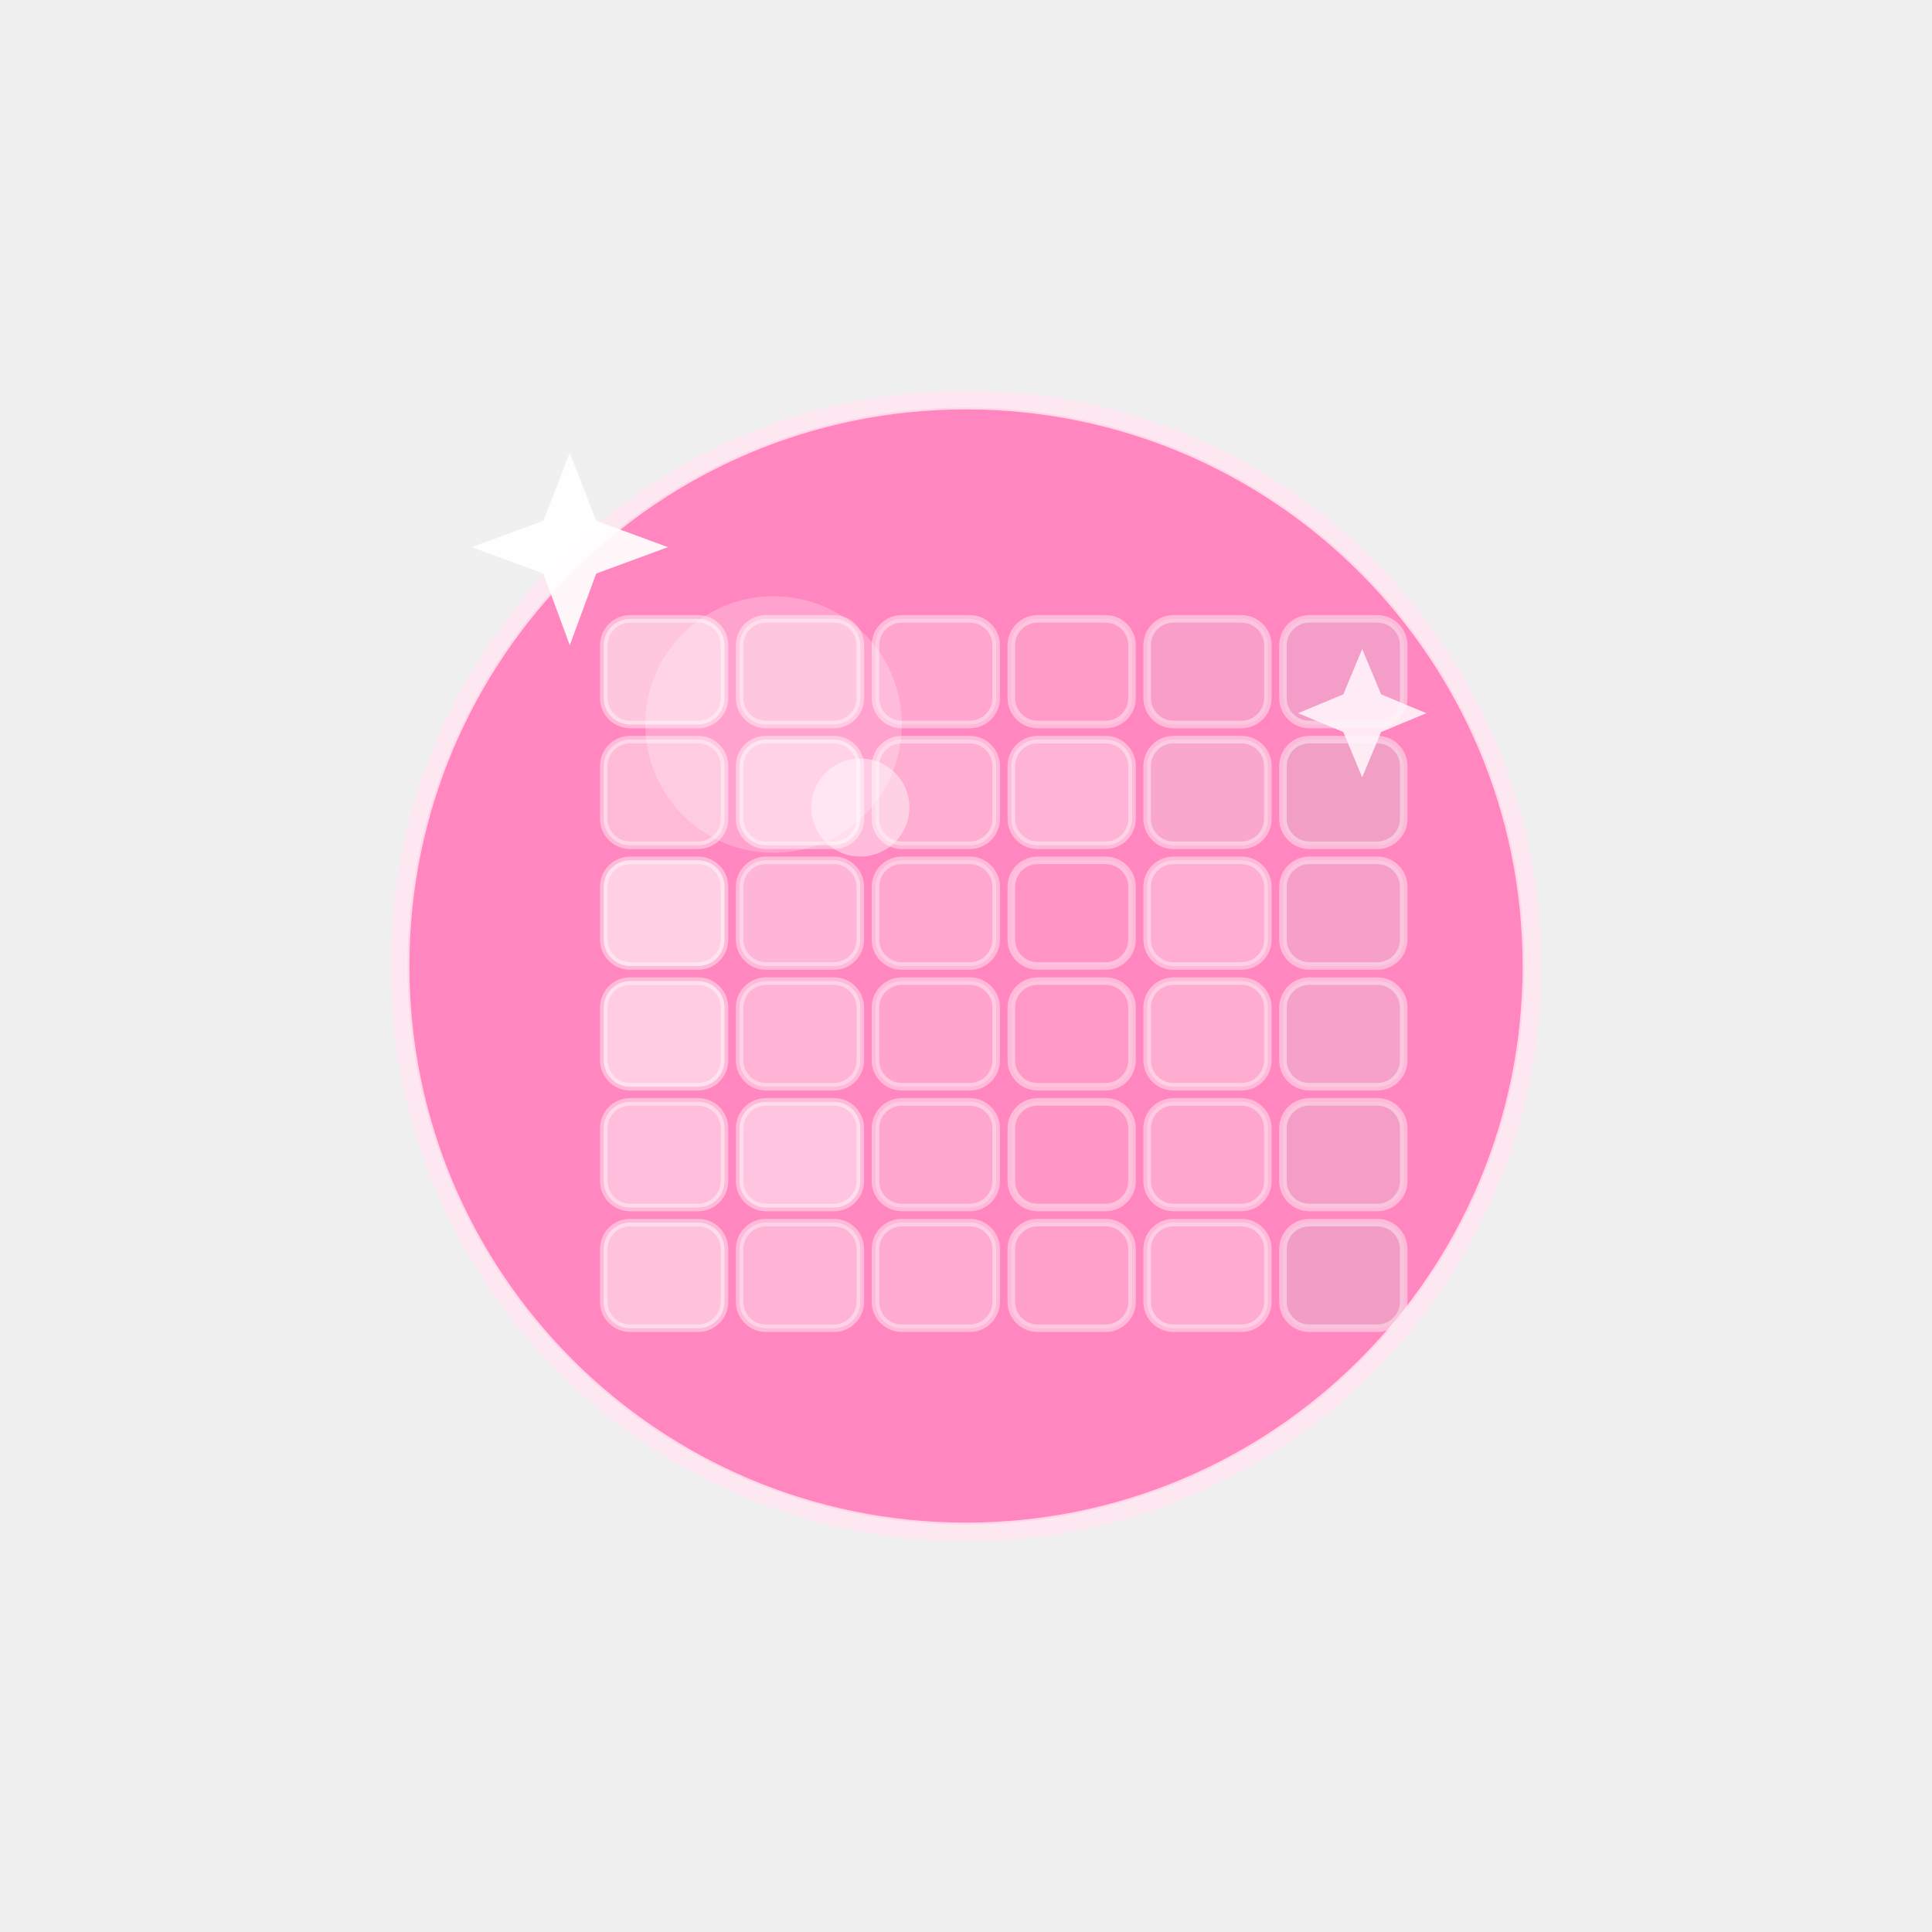
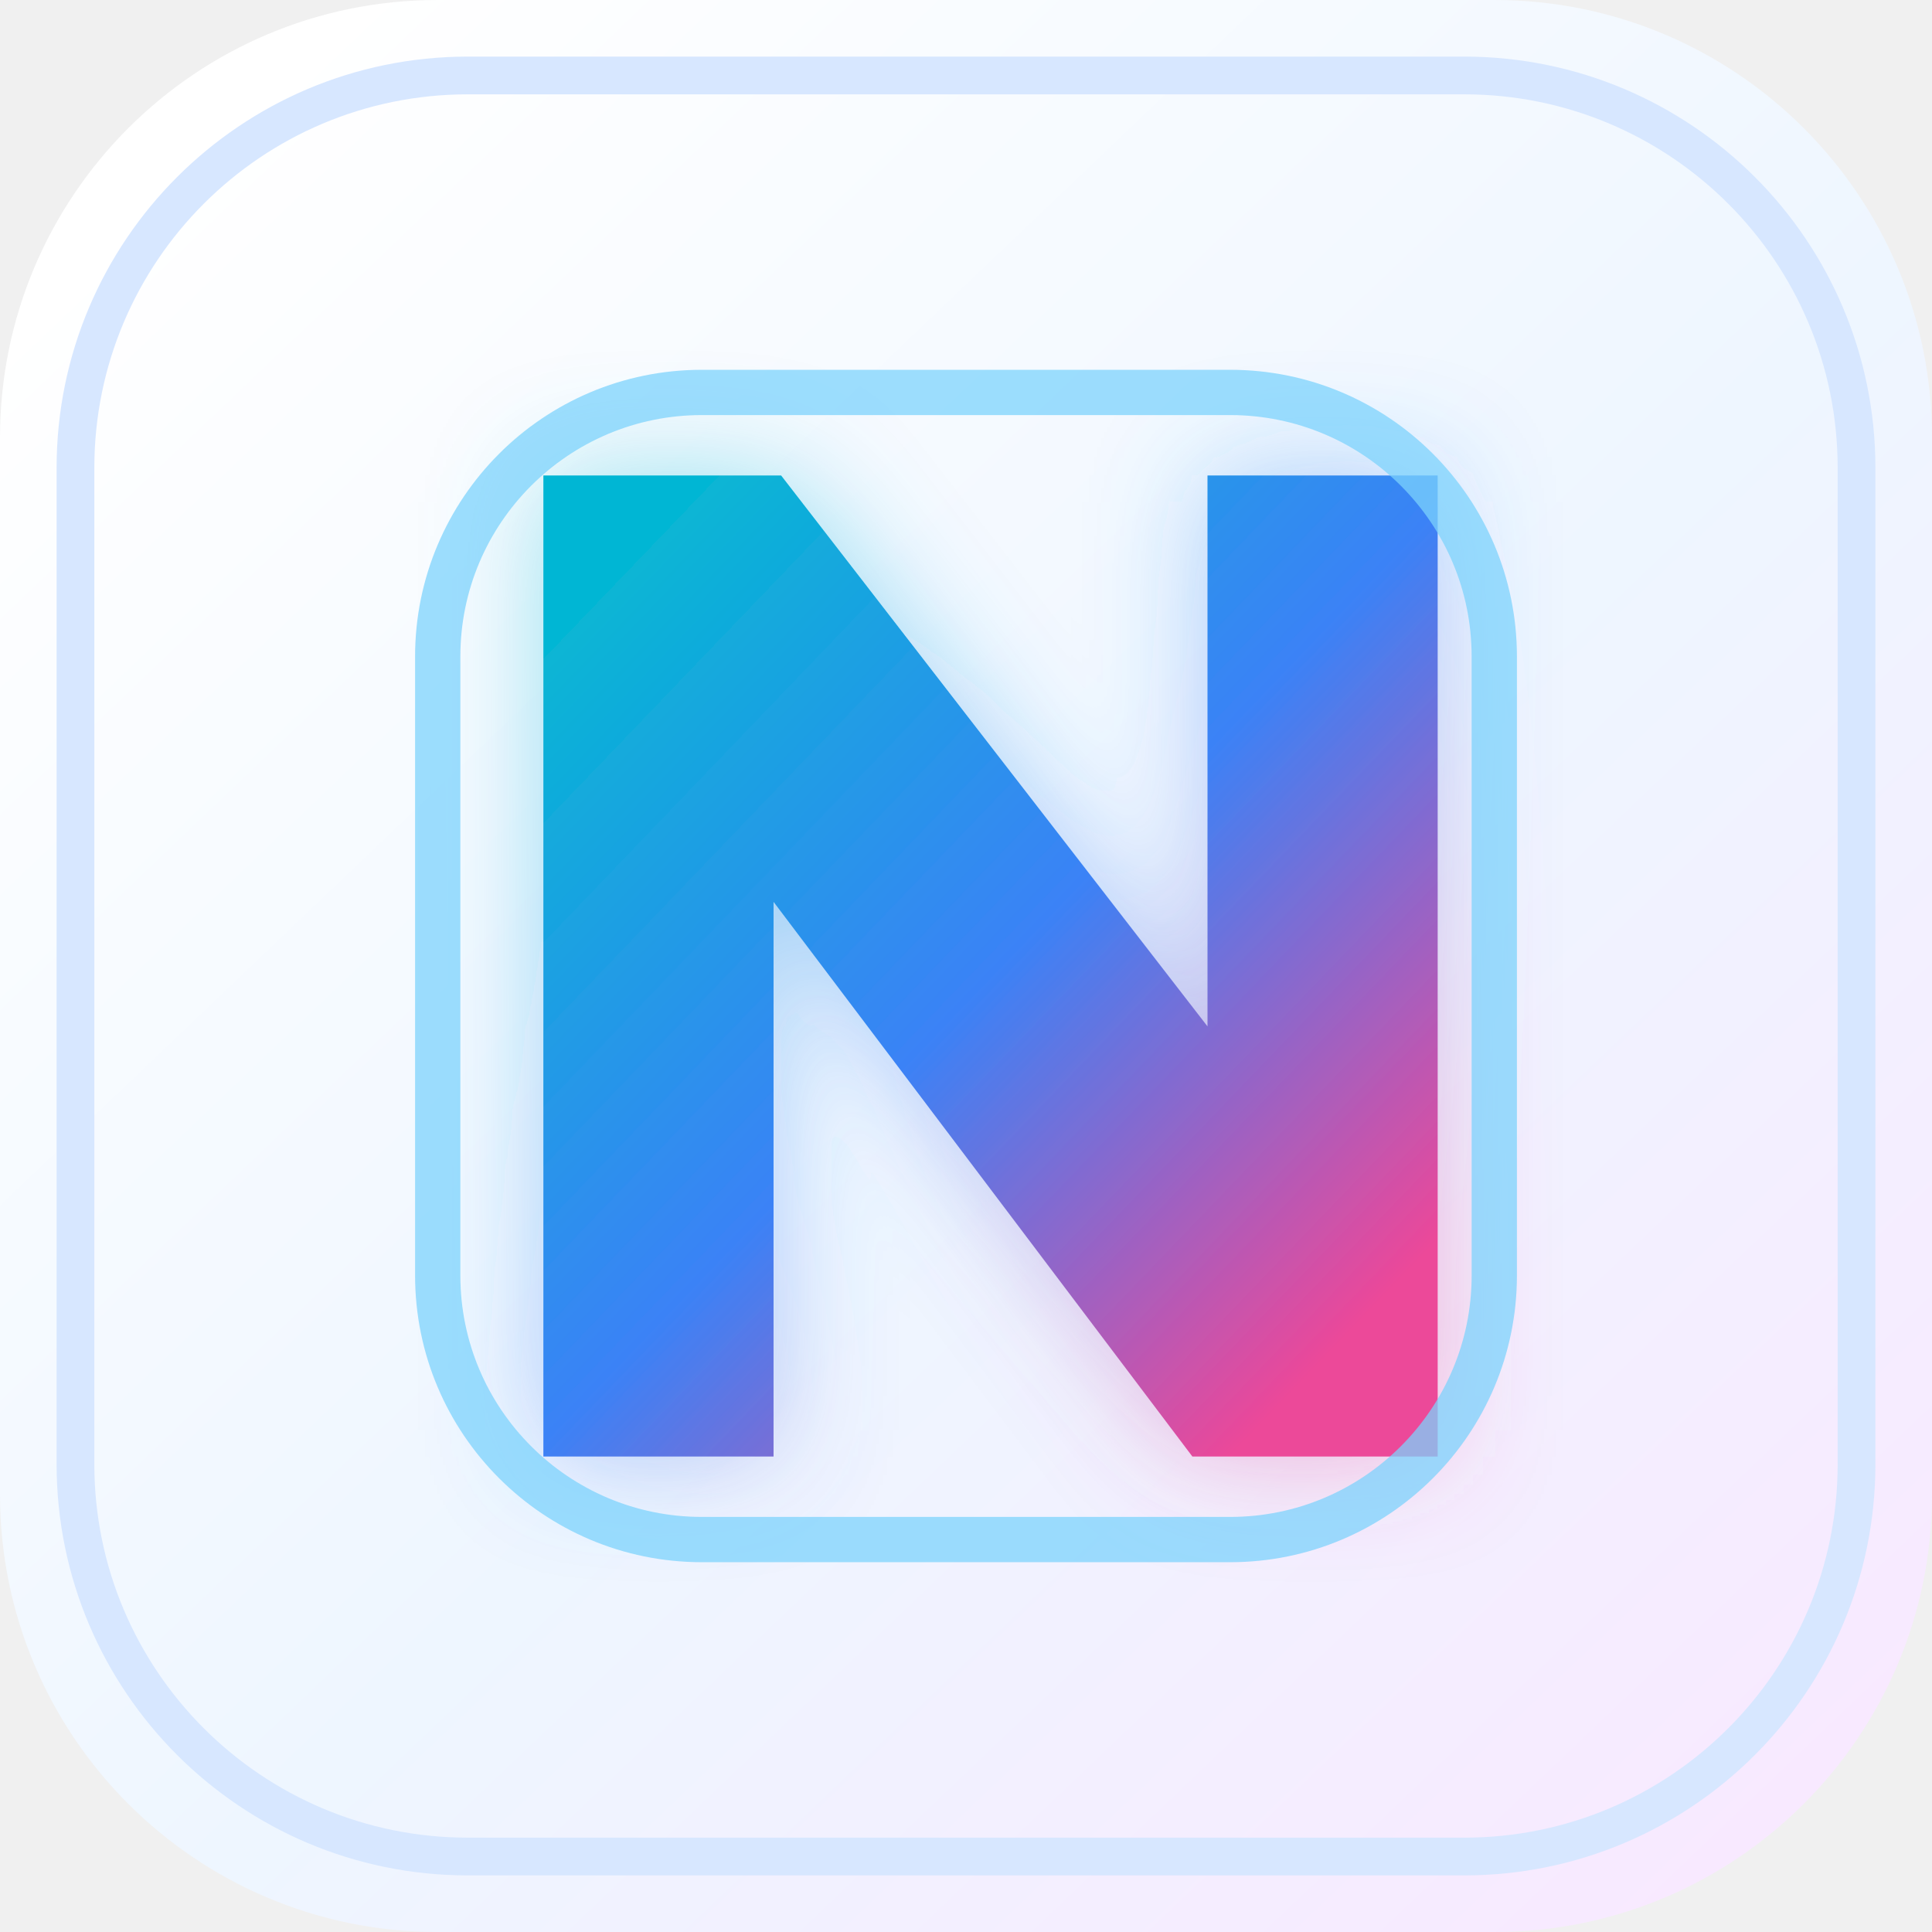
- <svg xmlns="http://www.w3.org/2000/svg" width="512" height="512" viewBox="0 0 512 512">
+ <svg xmlns="http://www.w3.org/2000/svg" viewBox="0 0 512 512" role="img" aria-label="Notae Neon N adaptive icon">
  <defs>
-     <clipPath id="discClip">
-       <circle cx="256" cy="256" r="148" />
-     </clipPath>
+     <linearGradient id="n" x1="12%" y1="6%" x2="90%" y2="88%">
+       <stop offset="0" stop-color="#06b6d4" />
+       <stop offset="0.52" stop-color="#3b82f6" />
+       <stop offset="1" stop-color="#ec4899" />
+     </linearGradient>
+     <filter id="glow" x="-30%" y="-30%" width="160%" height="160%">
+       <feGaussianBlur stdDeviation="15" result="blur" />
+       <feColorMatrix in="blur" type="matrix" values="1 0 0 0 0  0 1 0 0 0  0 0 1 0 0  0 0 0 0.38 0" result="softGlow" />
+       <feMerge>
+         <feMergeNode in="softGlow" />
+         <feMergeNode in="SourceGraphic" />
+       </feMerge>
+     </filter>
+     <style>
+       .bg { fill: url(#light-bg); }
+       .frame { stroke: #d7e7ff; stroke-opacity: 1; }
+       .outline { stroke: #7dd3fc; stroke-opacity: 0.74; }
+       @media (prefers-color-scheme: dark) {
+         .bg { fill: url(#dark-bg); }
+         .frame { stroke: #3b82f6; stroke-opacity: 0.38; }
+         .outline { stroke: #93c5fd; stroke-opacity: 0.88; }
+       }
+     </style>
+     <linearGradient id="light-bg" x1="10%" y1="8%" x2="92%" y2="94%">
+       <stop offset="0" stop-color="#ffffff" />
+       <stop offset="0.55" stop-color="#eef6ff" />
+       <stop offset="1" stop-color="#f8e9ff" />
+     </linearGradient>
+     <linearGradient id="dark-bg" x1="8%" y1="6%" x2="92%" y2="94%">
+       <stop offset="0" stop-color="#020617" />
+       <stop offset="0.58" stop-color="#111b38" />
+       <stop offset="1" stop-color="#2a1248" />
+     </linearGradient>
  </defs>
-   <circle cx="256" cy="256" r="148" fill="#ff76b5" />
-   <circle cx="256" cy="256" r="148" fill="#ffffff" fill-opacity="0.12" />
-   <circle cx="256" cy="256" r="150" fill="none" stroke="#ffe7f1" stroke-opacity="0.84" stroke-width="5" />
-   <g clip-path="url(#discClip)" stroke="#ffffff" stroke-opacity="0.42" stroke-width="2">
-     <rect x="160" y="164" width="32" height="28" rx="7" fill="#ffdbe9" fill-opacity="0.76" />
-     <rect x="196" y="164" width="32" height="28" rx="7" fill="#ffc6de" fill-opacity="0.72" />
-     <rect x="232" y="164" width="32" height="28" rx="7" fill="#ffb3d5" fill-opacity="0.7" />
-     <rect x="268" y="164" width="32" height="28" rx="7" fill="#ffa2cb" fill-opacity="0.74" />
-     <rect x="304" y="164" width="32" height="28" rx="7" fill="#f7a8d0" fill-opacity="0.68" />
-     <rect x="340" y="164" width="32" height="28" rx="7" fill="#ebafcf" fill-opacity="0.58" />
-     <rect x="160" y="196" width="32" height="28" rx="7" fill="#ffcfe2" fill-opacity="0.72" />
-     <rect x="196" y="196" width="32" height="28" rx="7" fill="#ffe3ef" fill-opacity="0.66" />
-     <rect x="232" y="196" width="32" height="28" rx="7" fill="#ffb8d6" fill-opacity="0.78" />
-     <rect x="268" y="196" width="32" height="28" rx="7" fill="#ffc7df" fill-opacity="0.72" />
-     <rect x="304" y="196" width="32" height="28" rx="7" fill="#f5bad5" fill-opacity="0.64" />
-     <rect x="340" y="196" width="32" height="28" rx="7" fill="#e7b2cc" fill-opacity="0.56" />
-     <rect x="160" y="228" width="32" height="28" rx="7" fill="#ffe7f1" fill-opacity="0.76" />
-     <rect x="196" y="228" width="32" height="28" rx="7" fill="#ffcae1" fill-opacity="0.7" />
-     <rect x="232" y="228" width="32" height="28" rx="7" fill="#ffb2d4" fill-opacity="0.74" />
-     <rect x="268" y="228" width="32" height="28" rx="7" fill="#ff98c7" fill-opacity="0.78" />
-     <rect x="304" y="228" width="32" height="28" rx="7" fill="#ffc1dc" fill-opacity="0.66" />
-     <rect x="340" y="228" width="32" height="28" rx="7" fill="#eeb3d2" fill-opacity="0.56" />
-     <rect x="160" y="260" width="32" height="28" rx="7" fill="#ffe8f2" fill-opacity="0.72" />
-     <rect x="196" y="260" width="32" height="28" rx="7" fill="#ffc5de" fill-opacity="0.72" />
-     <rect x="232" y="260" width="32" height="28" rx="7" fill="#ffb1d4" fill-opacity="0.7" />
-     <rect x="268" y="260" width="32" height="28" rx="7" fill="#ff9eca" fill-opacity="0.74" />
-     <rect x="304" y="260" width="32" height="28" rx="7" fill="#ffbedb" fill-opacity="0.68" />
-     <rect x="340" y="260" width="32" height="28" rx="7" fill="#efb7d4" fill-opacity="0.56" />
-     <rect x="160" y="292" width="32" height="28" rx="7" fill="#ffd8e8" fill-opacity="0.7" />
-     <rect x="196" y="292" width="32" height="28" rx="7" fill="#ffe7f1" fill-opacity="0.64" />
-     <rect x="232" y="292" width="32" height="28" rx="7" fill="#ffb0d4" fill-opacity="0.76" />
-     <rect x="268" y="292" width="32" height="28" rx="7" fill="#ff9bc8" fill-opacity="0.74" />
-     <rect x="304" y="292" width="32" height="28" rx="7" fill="#ffb8d7" fill-opacity="0.64" />
-     <rect x="340" y="292" width="32" height="28" rx="7" fill="#ebb2ce" fill-opacity="0.54" />
-     <rect x="160" y="324" width="32" height="28" rx="7" fill="#ffe9f2" fill-opacity="0.6" />
-     <rect x="196" y="324" width="32" height="28" rx="7" fill="#ffd1e4" fill-opacity="0.6" />
-     <rect x="232" y="324" width="32" height="28" rx="7" fill="#ffb9d8" fill-opacity="0.72" />
-     <rect x="268" y="324" width="32" height="28" rx="7" fill="#ffabd0" fill-opacity="0.7" />
-     <rect x="304" y="324" width="32" height="28" rx="7" fill="#ffc2dd" fill-opacity="0.6" />
-     <rect x="340" y="324" width="32" height="28" rx="7" fill="#e7b5cf" fill-opacity="0.5" />
-   </g>
-   <circle cx="205" cy="192" r="34" fill="#ffffff" fill-opacity="0.24" />
-   <circle cx="228" cy="214" r="13" fill="#ffffff" fill-opacity="0.44" />
-   <path d="M144 138L151 120L158 138L177 145L158 152L151 171L144 152L125 145L144 138Z" fill="#ffffff" fill-opacity="0.92" />
-   <path d="M356 184L361 172L366 184L378 189L366 194L361 206L356 194L344 189L356 184Z" fill="#fff6fb" fill-opacity="0.88" />
+   <rect class="bg" width="512" height="512" rx="116" />
+   <rect class="frame" x="20" y="20" width="472" height="472" rx="104" fill="none" stroke-width="10" />
+   <path d="M144 386V126h63l113 146V126h61v260h-65L205 239v147h-61z" fill="url(#n)" filter="url(#glow)" />
+   <rect class="outline" x="116" y="104" width="280" height="304" rx="70" fill="none" stroke-width="12" />
</svg>
